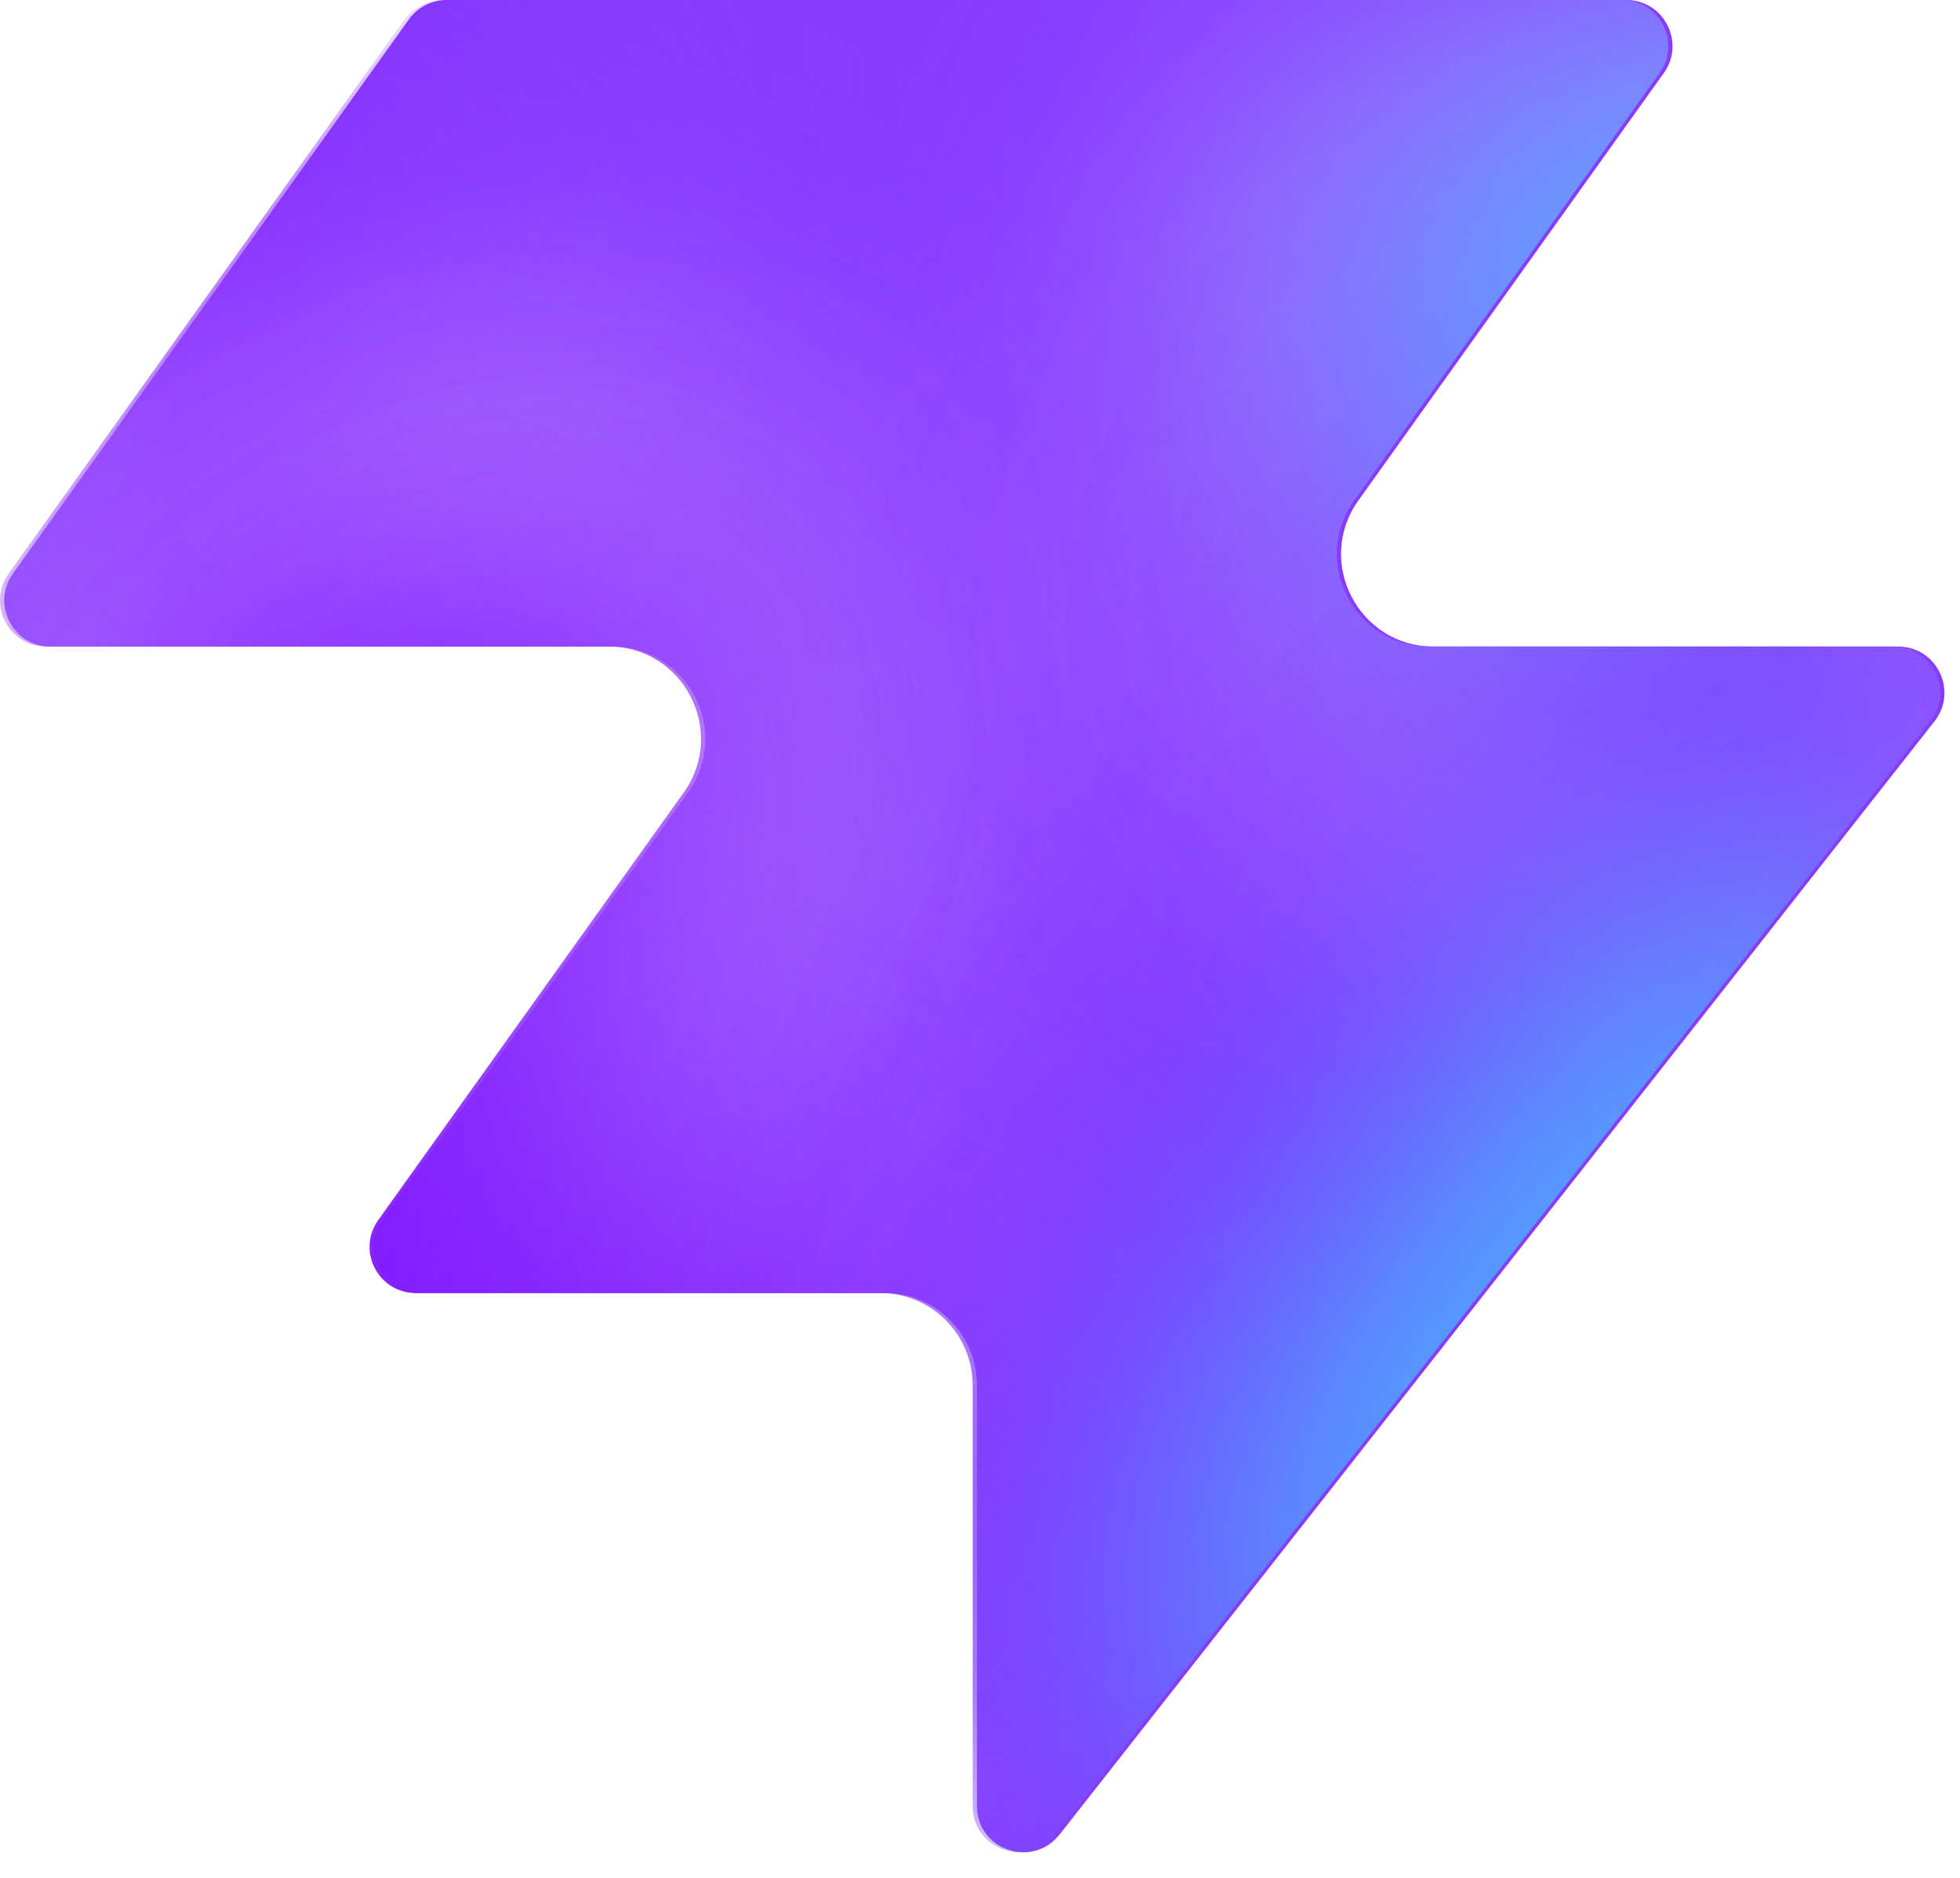
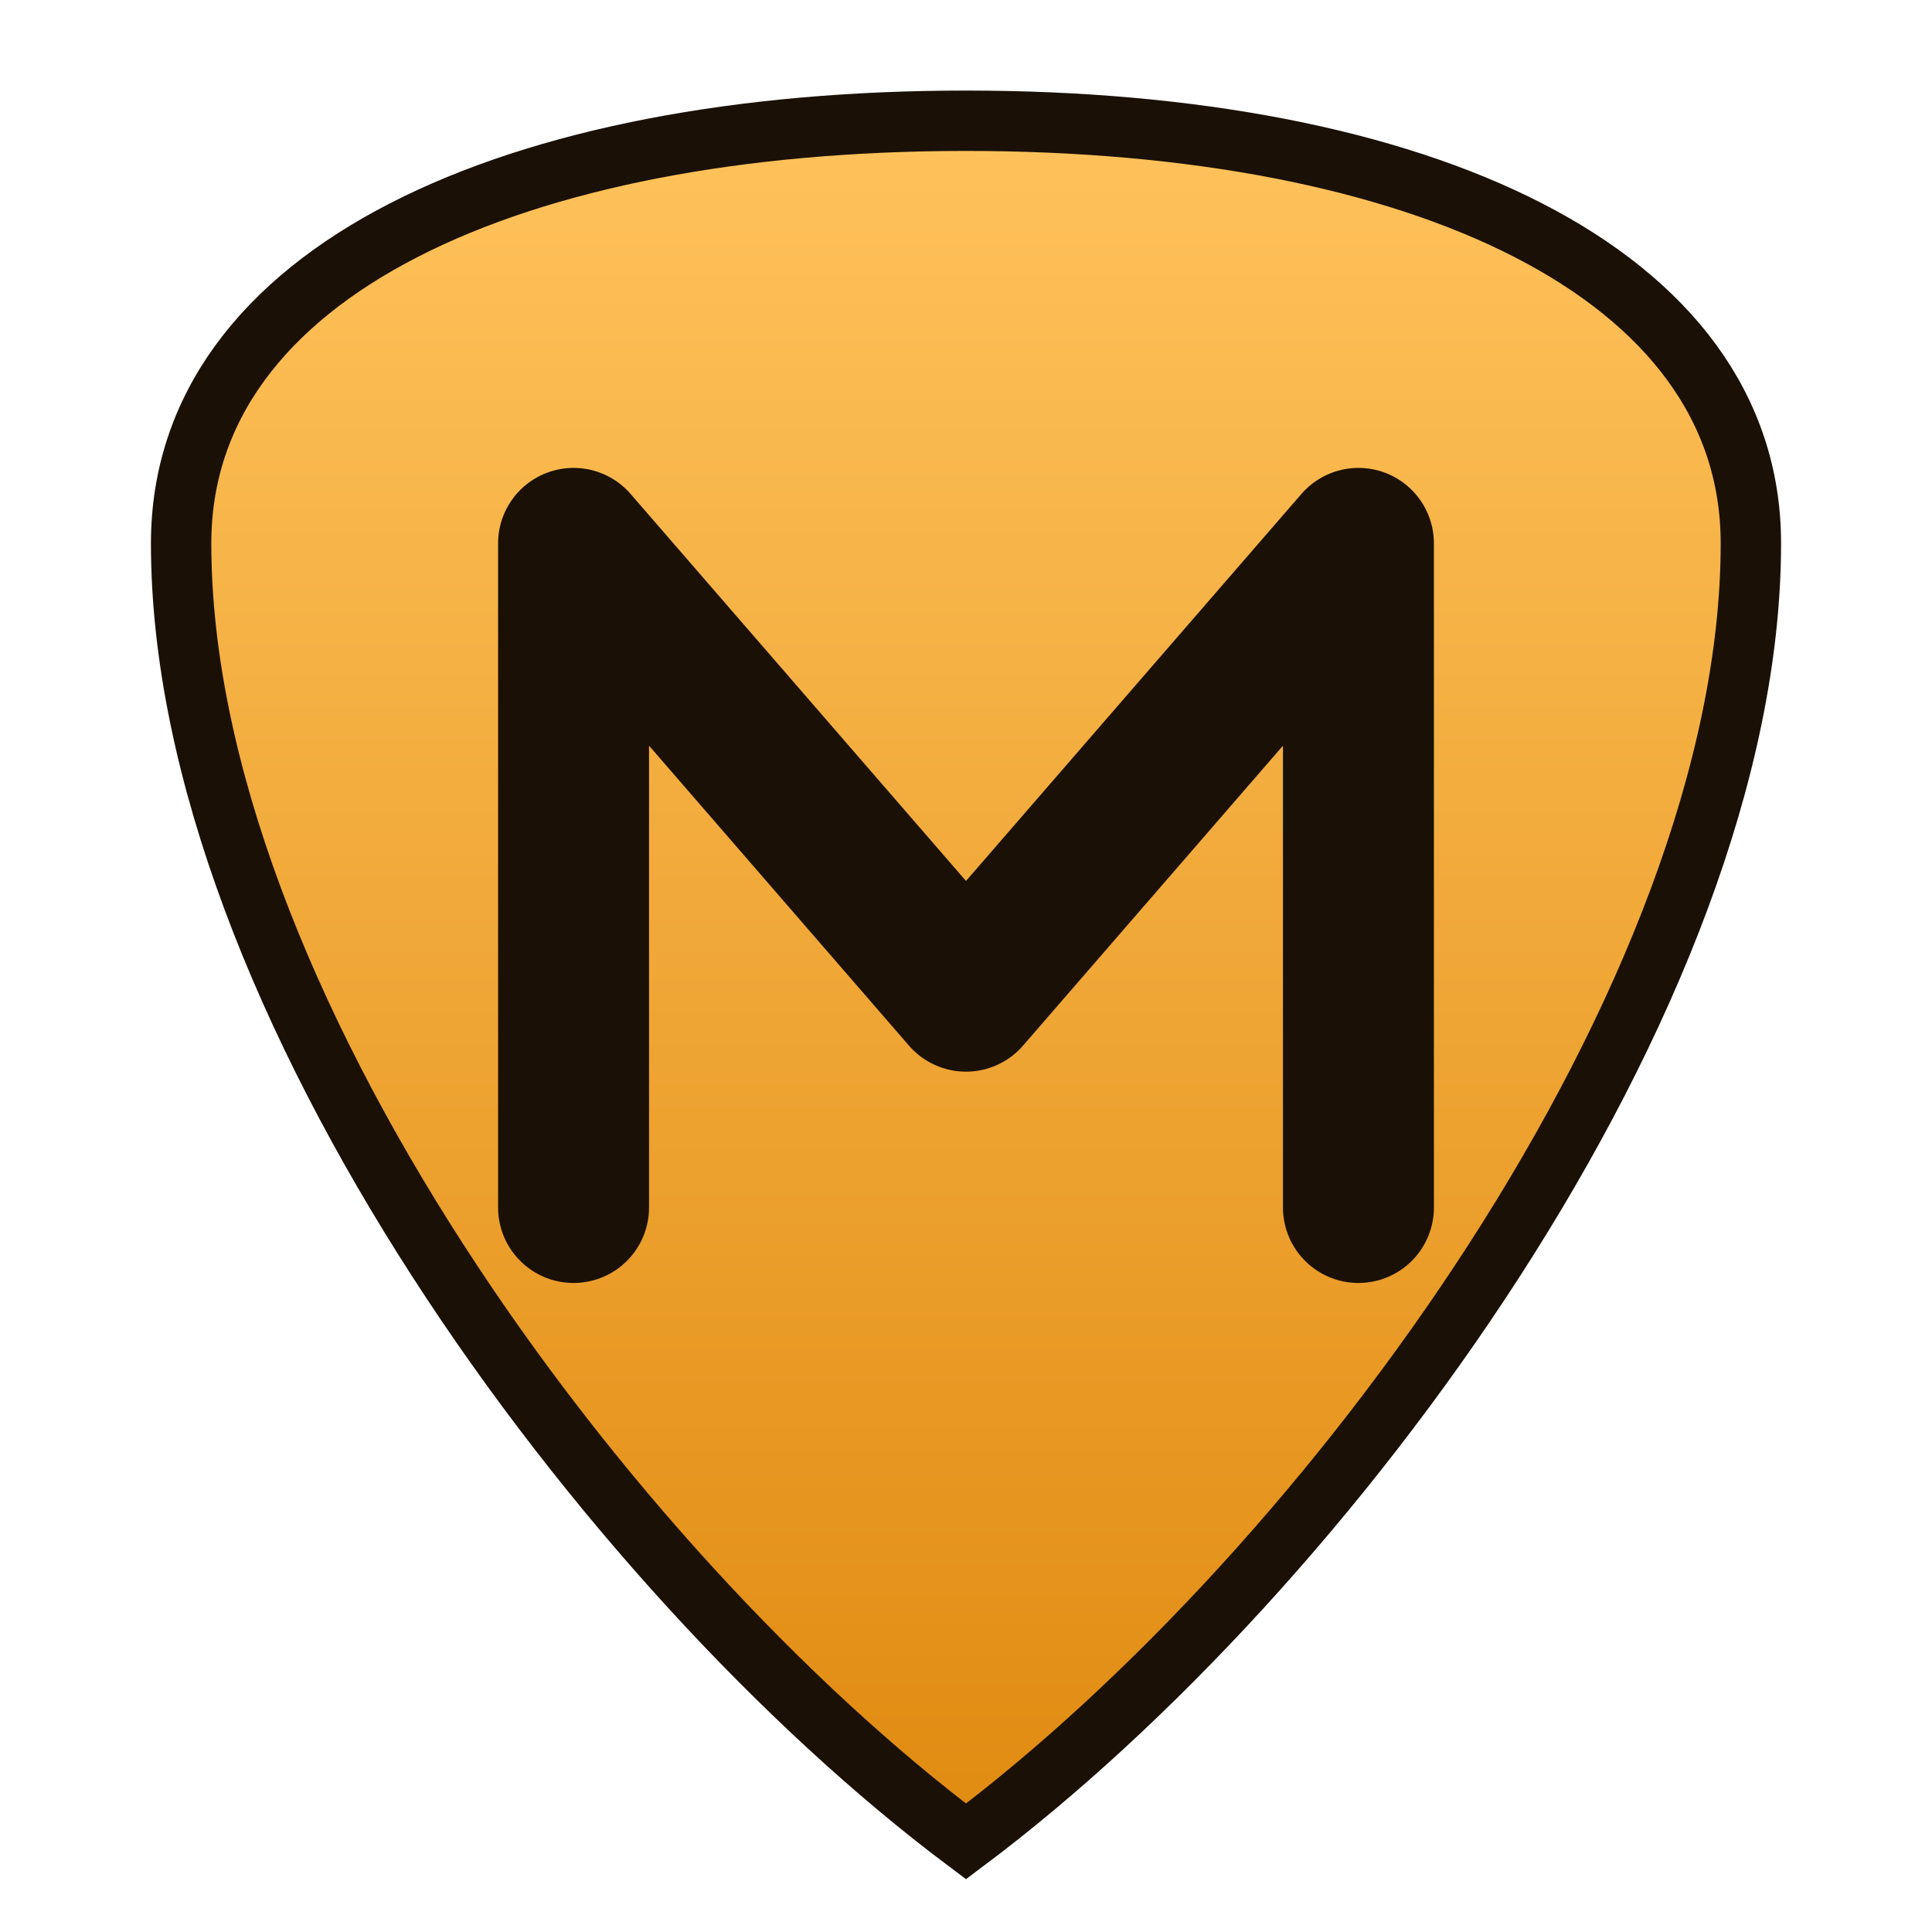
- <svg xmlns="http://www.w3.org/2000/svg" width="48" height="46" fill="none" viewBox="0 0 48 46">
-   <path fill="#863bff" d="M25.946 44.938c-.664.845-2.021.375-2.021-.698V33.937a2.26 2.26 0 0 0-2.262-2.262H10.287c-.92 0-1.456-1.04-.92-1.788l7.48-10.471c1.07-1.497 0-3.578-1.842-3.578H1.237c-.92 0-1.456-1.04-.92-1.788L10.013.474c.214-.297.556-.474.92-.474h28.894c.92 0 1.456 1.04.92 1.788l-7.48 10.471c-1.07 1.498 0 3.579 1.842 3.579h11.377c.943 0 1.473 1.088.89 1.83L25.947 44.94z" style="fill:#863bff;fill:color(display-p3 .525 .23 1);fill-opacity:1" />
-   <mask id="a" width="48" height="46" x="0" y="0" maskUnits="userSpaceOnUse" style="mask-type:alpha">
-     <path fill="#000" d="M25.842 44.938c-.664.844-2.021.375-2.021-.698V33.937a2.26 2.26 0 0 0-2.262-2.262H10.183c-.92 0-1.456-1.04-.92-1.788l7.48-10.471c1.07-1.498 0-3.579-1.842-3.579H1.133c-.92 0-1.456-1.04-.92-1.787L9.91.473c.214-.297.556-.474.92-.474h28.894c.92 0 1.456 1.04.92 1.788l-7.48 10.471c-1.07 1.498 0 3.578 1.842 3.578h11.377c.943 0 1.473 1.088.89 1.832L25.843 44.94z" style="fill:#000;fill-opacity:1" />
-   </mask>
-   <g mask="url(#a)">
-     <g filter="url(#b)">
-       <ellipse cx="5.508" cy="14.704" fill="#ede6ff" rx="5.508" ry="14.704" style="fill:#ede6ff;fill:color(display-p3 .927 .903 1);fill-opacity:1" transform="matrix(.00324 1 1 -.00324 -4.47 31.516)" />
-     </g>
-     <g filter="url(#c)">
-       <ellipse cx="10.399" cy="29.851" fill="#ede6ff" rx="10.399" ry="29.851" style="fill:#ede6ff;fill:color(display-p3 .927 .903 1);fill-opacity:1" transform="matrix(.00324 1 1 -.00324 -39.328 7.883)" />
-     </g>
-     <g filter="url(#d)">
-       <ellipse cx="5.508" cy="30.487" fill="#7e14ff" rx="5.508" ry="30.487" style="fill:#7e14ff;fill:color(display-p3 .492 .077 1);fill-opacity:1" transform="rotate(89.814 -25.913 -14.639)scale(1 -1)" />
-     </g>
-     <g filter="url(#e)">
-       <ellipse cx="5.508" cy="30.599" fill="#7e14ff" rx="5.508" ry="30.599" style="fill:#7e14ff;fill:color(display-p3 .492 .077 1);fill-opacity:1" transform="rotate(89.814 -32.644 -3.334)scale(1 -1)" />
-     </g>
-     <g filter="url(#f)">
-       <ellipse cx="5.508" cy="30.599" fill="#7e14ff" rx="5.508" ry="30.599" style="fill:#7e14ff;fill:color(display-p3 .492 .077 1);fill-opacity:1" transform="matrix(.00324 1 1 -.00324 -34.34 30.47)" />
-     </g>
-     <g filter="url(#g)">
-       <ellipse cx="14.072" cy="22.078" fill="#ede6ff" rx="14.072" ry="22.078" style="fill:#ede6ff;fill:color(display-p3 .927 .903 1);fill-opacity:1" transform="rotate(93.35 24.506 48.493)scale(-1 1)" />
-     </g>
-     <g filter="url(#h)">
-       <ellipse cx="3.47" cy="21.501" fill="#7e14ff" rx="3.47" ry="21.501" style="fill:#7e14ff;fill:color(display-p3 .492 .077 1);fill-opacity:1" transform="rotate(89.009 28.708 47.59)scale(-1 1)" />
-     </g>
-     <g filter="url(#i)">
-       <ellipse cx="3.47" cy="21.501" fill="#7e14ff" rx="3.47" ry="21.501" style="fill:#7e14ff;fill:color(display-p3 .492 .077 1);fill-opacity:1" transform="rotate(89.009 28.708 47.59)scale(-1 1)" />
-     </g>
-     <g filter="url(#j)">
-       <ellipse cx=".387" cy="8.972" fill="#7e14ff" rx="4.407" ry="29.108" style="fill:#7e14ff;fill:color(display-p3 .492 .077 1);fill-opacity:1" transform="rotate(39.51 .387 8.972)" />
-     </g>
-     <g filter="url(#k)">
-       <ellipse cx="47.523" cy="-6.092" fill="#7e14ff" rx="4.407" ry="29.108" style="fill:#7e14ff;fill:color(display-p3 .492 .077 1);fill-opacity:1" transform="rotate(37.892 47.523 -6.092)" />
-     </g>
-     <g filter="url(#l)">
-       <ellipse cx="41.412" cy="6.333" fill="#47bfff" rx="5.971" ry="9.665" style="fill:#47bfff;fill:color(display-p3 .28 .748 1);fill-opacity:1" transform="rotate(37.892 41.412 6.333)" />
-     </g>
-     <g filter="url(#m)">
-       <ellipse cx="-1.879" cy="38.332" fill="#7e14ff" rx="4.407" ry="29.108" style="fill:#7e14ff;fill:color(display-p3 .492 .077 1);fill-opacity:1" transform="rotate(37.892 -1.88 38.332)" />
-     </g>
-     <g filter="url(#n)">
-       <ellipse cx="-1.879" cy="38.332" fill="#7e14ff" rx="4.407" ry="29.108" style="fill:#7e14ff;fill:color(display-p3 .492 .077 1);fill-opacity:1" transform="rotate(37.892 -1.88 38.332)" />
-     </g>
-     <g filter="url(#o)">
-       <ellipse cx="35.651" cy="29.907" fill="#7e14ff" rx="4.407" ry="29.108" style="fill:#7e14ff;fill:color(display-p3 .492 .077 1);fill-opacity:1" transform="rotate(37.892 35.651 29.907)" />
-     </g>
-     <g filter="url(#p)">
-       <ellipse cx="38.418" cy="32.4" fill="#47bfff" rx="5.971" ry="15.297" style="fill:#47bfff;fill:color(display-p3 .28 .748 1);fill-opacity:1" transform="rotate(37.892 38.418 32.4)" />
-     </g>
-   </g>
+ <svg xmlns="http://www.w3.org/2000/svg" viewBox="0 0 64 64">
  <defs>
-     <filter id="b" width="60.045" height="41.654" x="-19.77" y="16.149" color-interpolation-filters="sRGB" filterUnits="userSpaceOnUse">
-       <feFlood flood-opacity="0" result="BackgroundImageFix" />
-       <feBlend in="SourceGraphic" in2="BackgroundImageFix" result="shape" />
-       <feGaussianBlur result="effect1_foregroundBlur_2002_17158" stdDeviation="7.659" />
-     </filter>
-     <filter id="c" width="90.34" height="51.437" x="-54.613" y="-7.533" color-interpolation-filters="sRGB" filterUnits="userSpaceOnUse">
-       <feFlood flood-opacity="0" result="BackgroundImageFix" />
-       <feBlend in="SourceGraphic" in2="BackgroundImageFix" result="shape" />
-       <feGaussianBlur result="effect1_foregroundBlur_2002_17158" stdDeviation="7.659" />
-     </filter>
-     <filter id="d" width="79.355" height="29.4" x="-49.64" y="2.03" color-interpolation-filters="sRGB" filterUnits="userSpaceOnUse">
-       <feFlood flood-opacity="0" result="BackgroundImageFix" />
-       <feBlend in="SourceGraphic" in2="BackgroundImageFix" result="shape" />
-       <feGaussianBlur result="effect1_foregroundBlur_2002_17158" stdDeviation="4.596" />
-     </filter>
-     <filter id="e" width="79.579" height="29.4" x="-45.045" y="20.029" color-interpolation-filters="sRGB" filterUnits="userSpaceOnUse">
-       <feFlood flood-opacity="0" result="BackgroundImageFix" />
-       <feBlend in="SourceGraphic" in2="BackgroundImageFix" result="shape" />
-       <feGaussianBlur result="effect1_foregroundBlur_2002_17158" stdDeviation="4.596" />
-     </filter>
-     <filter id="f" width="79.579" height="29.4" x="-43.513" y="21.178" color-interpolation-filters="sRGB" filterUnits="userSpaceOnUse">
-       <feFlood flood-opacity="0" result="BackgroundImageFix" />
-       <feBlend in="SourceGraphic" in2="BackgroundImageFix" result="shape" />
-       <feGaussianBlur result="effect1_foregroundBlur_2002_17158" stdDeviation="4.596" />
-     </filter>
-     <filter id="g" width="74.749" height="58.852" x="15.756" y="-17.901" color-interpolation-filters="sRGB" filterUnits="userSpaceOnUse">
-       <feFlood flood-opacity="0" result="BackgroundImageFix" />
-       <feBlend in="SourceGraphic" in2="BackgroundImageFix" result="shape" />
-       <feGaussianBlur result="effect1_foregroundBlur_2002_17158" stdDeviation="7.659" />
-     </filter>
-     <filter id="h" width="61.377" height="25.362" x="23.548" y="2.284" color-interpolation-filters="sRGB" filterUnits="userSpaceOnUse">
-       <feFlood flood-opacity="0" result="BackgroundImageFix" />
-       <feBlend in="SourceGraphic" in2="BackgroundImageFix" result="shape" />
-       <feGaussianBlur result="effect1_foregroundBlur_2002_17158" stdDeviation="4.596" />
-     </filter>
-     <filter id="i" width="61.377" height="25.362" x="23.548" y="2.284" color-interpolation-filters="sRGB" filterUnits="userSpaceOnUse">
-       <feFlood flood-opacity="0" result="BackgroundImageFix" />
-       <feBlend in="SourceGraphic" in2="BackgroundImageFix" result="shape" />
-       <feGaussianBlur result="effect1_foregroundBlur_2002_17158" stdDeviation="4.596" />
-     </filter>
-     <filter id="j" width="56.045" height="63.649" x="-27.636" y="-22.853" color-interpolation-filters="sRGB" filterUnits="userSpaceOnUse">
-       <feFlood flood-opacity="0" result="BackgroundImageFix" />
-       <feBlend in="SourceGraphic" in2="BackgroundImageFix" result="shape" />
-       <feGaussianBlur result="effect1_foregroundBlur_2002_17158" stdDeviation="4.596" />
-     </filter>
-     <filter id="k" width="54.814" height="64.646" x="20.116" y="-38.415" color-interpolation-filters="sRGB" filterUnits="userSpaceOnUse">
-       <feFlood flood-opacity="0" result="BackgroundImageFix" />
-       <feBlend in="SourceGraphic" in2="BackgroundImageFix" result="shape" />
-       <feGaussianBlur result="effect1_foregroundBlur_2002_17158" stdDeviation="4.596" />
-     </filter>
-     <filter id="l" width="33.541" height="35.313" x="24.641" y="-11.323" color-interpolation-filters="sRGB" filterUnits="userSpaceOnUse">
-       <feFlood flood-opacity="0" result="BackgroundImageFix" />
-       <feBlend in="SourceGraphic" in2="BackgroundImageFix" result="shape" />
-       <feGaussianBlur result="effect1_foregroundBlur_2002_17158" stdDeviation="4.596" />
-     </filter>
-     <filter id="m" width="54.814" height="64.646" x="-29.286" y="6.009" color-interpolation-filters="sRGB" filterUnits="userSpaceOnUse">
-       <feFlood flood-opacity="0" result="BackgroundImageFix" />
-       <feBlend in="SourceGraphic" in2="BackgroundImageFix" result="shape" />
-       <feGaussianBlur result="effect1_foregroundBlur_2002_17158" stdDeviation="4.596" />
-     </filter>
-     <filter id="n" width="54.814" height="64.646" x="-29.286" y="6.009" color-interpolation-filters="sRGB" filterUnits="userSpaceOnUse">
-       <feFlood flood-opacity="0" result="BackgroundImageFix" />
-       <feBlend in="SourceGraphic" in2="BackgroundImageFix" result="shape" />
-       <feGaussianBlur result="effect1_foregroundBlur_2002_17158" stdDeviation="4.596" />
-     </filter>
-     <filter id="o" width="54.814" height="64.646" x="8.244" y="-2.416" color-interpolation-filters="sRGB" filterUnits="userSpaceOnUse">
-       <feFlood flood-opacity="0" result="BackgroundImageFix" />
-       <feBlend in="SourceGraphic" in2="BackgroundImageFix" result="shape" />
-       <feGaussianBlur result="effect1_foregroundBlur_2002_17158" stdDeviation="4.596" />
-     </filter>
-     <filter id="p" width="39.409" height="43.623" x="18.713" y="10.588" color-interpolation-filters="sRGB" filterUnits="userSpaceOnUse">
-       <feFlood flood-opacity="0" result="BackgroundImageFix" />
-       <feBlend in="SourceGraphic" in2="BackgroundImageFix" result="shape" />
-       <feGaussianBlur result="effect1_foregroundBlur_2002_17158" stdDeviation="4.596" />
-     </filter>
+     <linearGradient id="g" x1="0" y1="0" x2="0" y2="1">
+       <stop offset="0" stop-color="#ffc35c" />
+       <stop offset="1" stop-color="#e08a10" />
+     </linearGradient>
  </defs>
+   <path d="M32 61C20 52 6 33 6 18 6 9 17 4 32 4s26 5 26 14c0 15-14 34-26 43z" fill="url(#g)" stroke="#1a1006" stroke-width="2" />
+   <path d="M19 40V18l13 15 13-15v22" fill="none" stroke="#1a1006" stroke-width="5" stroke-linejoin="round" stroke-linecap="round" />
</svg>
